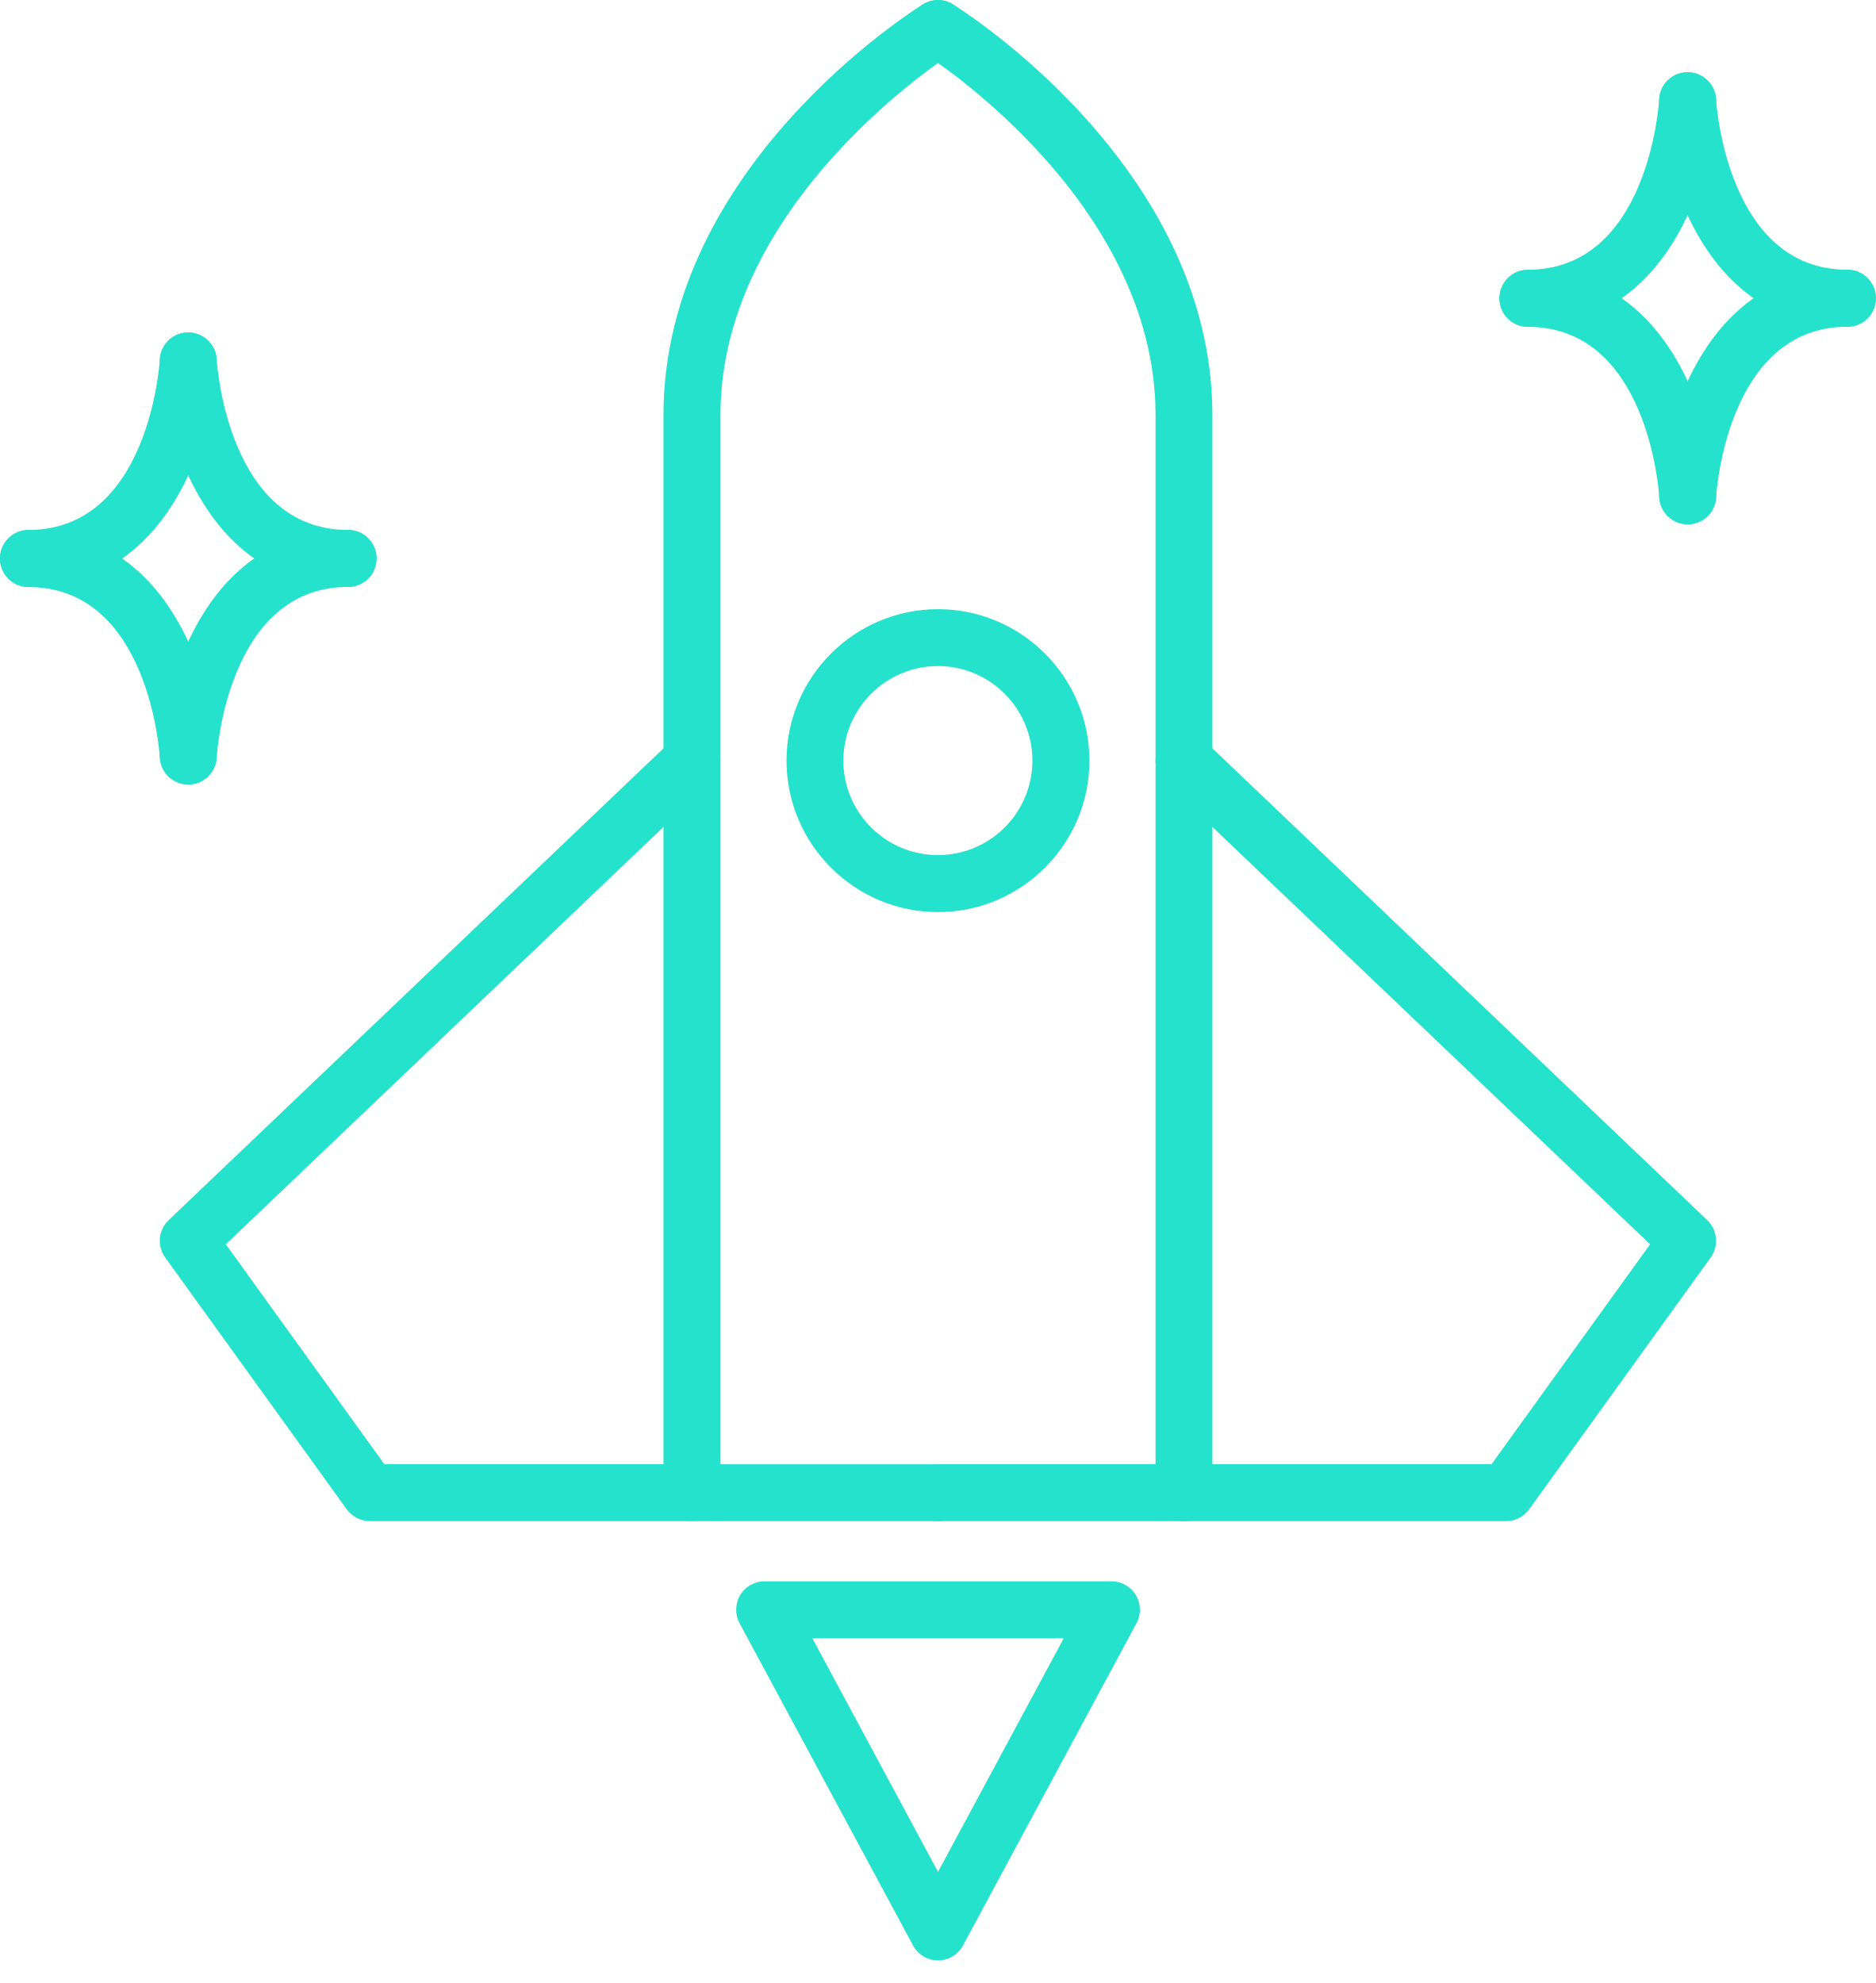
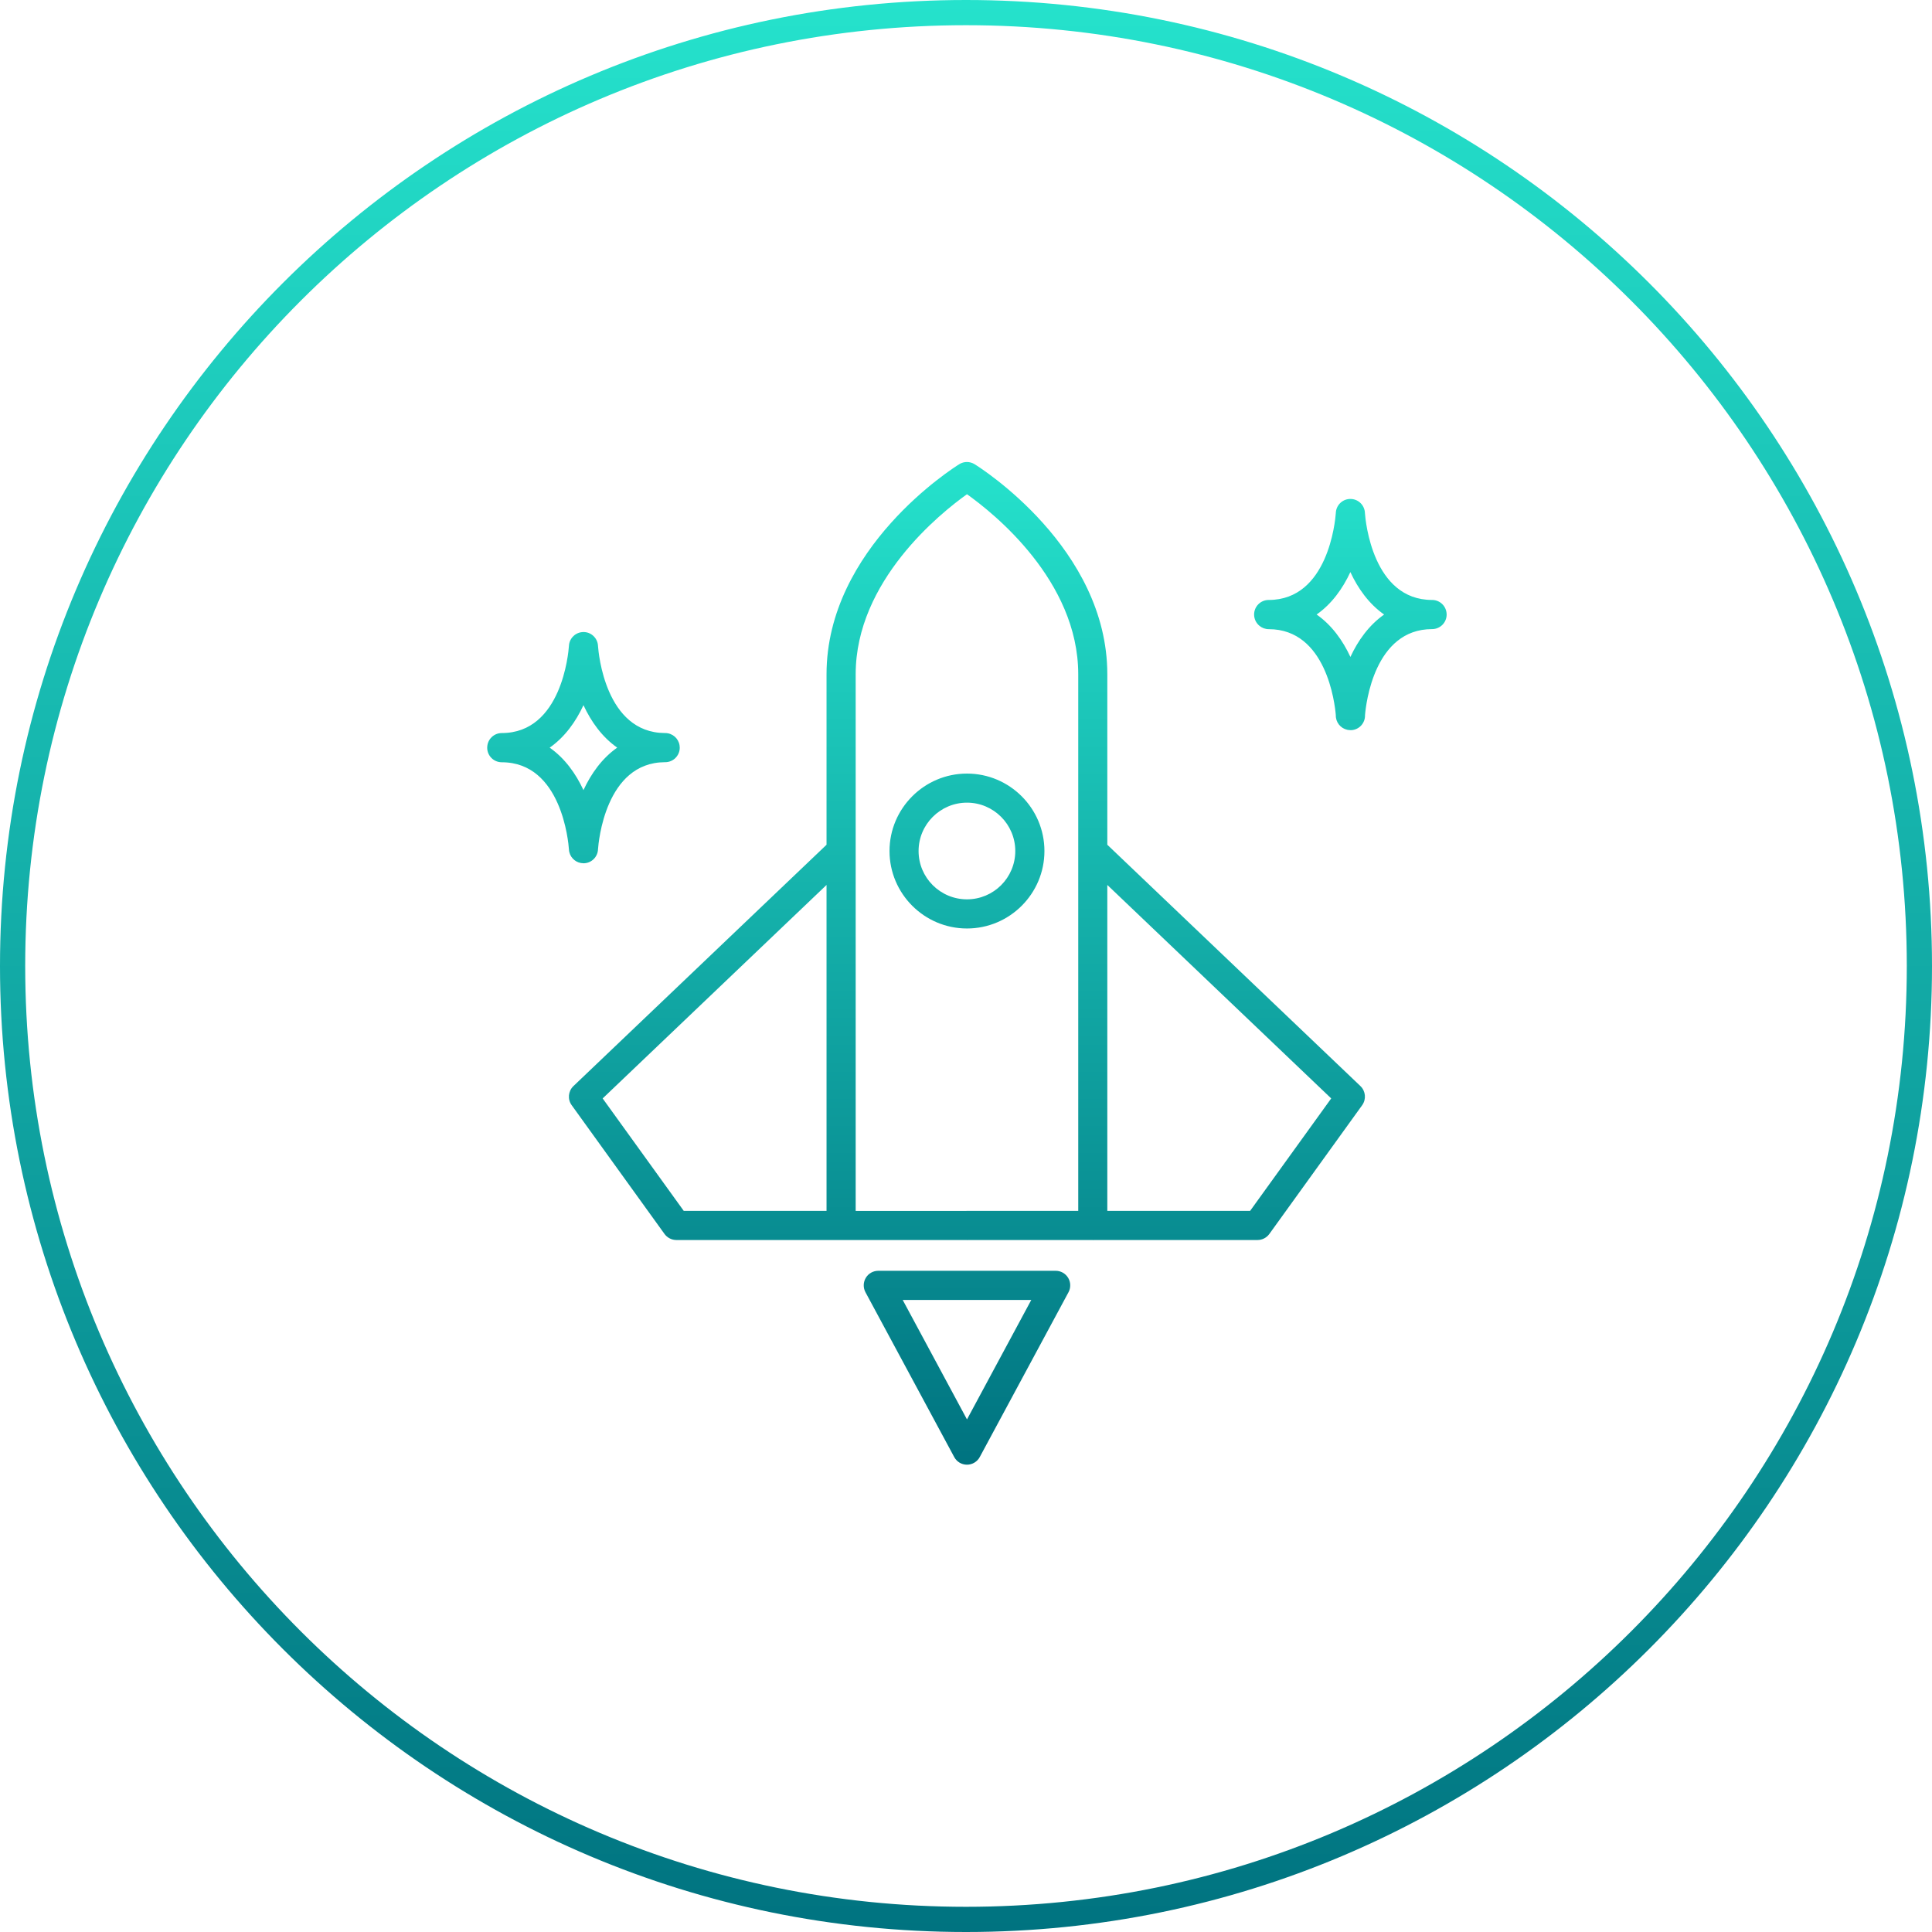
- <svg xmlns="http://www.w3.org/2000/svg" width="70" height="74" viewBox="0 0 70 74" fill="none">
-   <path d="M35.002 56.764H25.821C25.233 56.764 24.758 56.289 24.758 55.701V15.49C24.758 6.261 34.047 0.404 34.441 0.161C34.937 -0.152 35.596 0.005 35.904 0.507C36.211 1.003 36.06 1.662 35.563 1.97C35.477 2.024 26.884 7.459 26.884 15.49V54.643H35.002C35.59 54.643 36.065 55.118 36.065 55.706C36.065 56.295 35.59 56.77 35.002 56.77V56.764Z" fill="#25E2CC" />
-   <path d="M44.183 56.765H35.002C34.414 56.765 33.939 56.29 33.939 55.701C33.939 55.113 34.414 54.638 35.002 54.638H43.12V15.49C43.12 7.432 34.532 2.024 34.441 1.97C33.944 1.662 33.788 1.004 34.095 0.507C34.403 0.011 35.061 -0.146 35.558 0.162C35.952 0.405 45.241 6.261 45.241 15.49V55.707C45.241 56.295 44.766 56.77 44.178 56.77L44.183 56.765Z" fill="#25E2CC" />
-   <path d="M25.822 56.764H13.801C13.461 56.764 13.137 56.597 12.938 56.322L6.164 46.925C5.851 46.493 5.91 45.9 6.294 45.532L25.087 27.613C25.514 27.208 26.183 27.224 26.588 27.651C26.993 28.077 26.977 28.746 26.55 29.151L8.426 46.434L14.341 54.638H25.816C26.404 54.638 26.879 55.113 26.879 55.701C26.879 56.289 26.404 56.764 25.816 56.764H25.822Z" fill="#25E2CC" />
-   <path d="M56.204 56.764H44.184C43.596 56.764 43.121 56.289 43.121 55.701C43.121 55.113 43.596 54.638 44.184 54.638H55.659L61.575 46.434L43.45 29.151C43.024 28.746 43.008 28.072 43.412 27.651C43.817 27.224 44.492 27.208 44.913 27.613L63.707 45.532C64.09 45.9 64.144 46.493 63.836 46.925L57.062 56.322C56.863 56.597 56.544 56.764 56.199 56.764H56.204Z" fill="#25E2CC" />
-   <path d="M35.003 73.156C34.609 73.156 34.253 72.941 34.069 72.595L27.598 60.575C27.42 60.246 27.43 59.846 27.619 59.528C27.808 59.204 28.159 59.01 28.532 59.01H41.475C41.847 59.01 42.193 59.204 42.387 59.528C42.576 59.846 42.587 60.246 42.408 60.575L35.937 72.595C35.753 72.941 35.392 73.156 35.003 73.156ZM30.313 61.136L35.003 69.853L39.694 61.136H30.313Z" fill="#25E2CC" />
-   <path d="M35.001 34.036C31.886 34.036 29.35 31.499 29.35 28.384C29.35 25.27 31.886 22.733 35.001 22.733C38.115 22.733 40.652 25.27 40.652 28.384C40.652 31.499 38.115 34.036 35.001 34.036ZM35.001 24.855C33.058 24.855 31.471 26.436 31.471 28.384C31.471 30.333 33.052 31.909 35.001 31.909C36.949 31.909 38.525 30.328 38.525 28.384C38.525 26.441 36.944 24.855 35.001 24.855Z" fill="#25E2CC" />
-   <path d="M57.014 12.193C56.426 12.193 55.951 11.718 55.951 11.129C55.951 10.541 56.426 10.066 57.014 10.066C61.473 10.066 61.899 3.956 61.915 3.697C61.953 3.114 62.434 2.671 63.038 2.698C63.621 2.731 64.069 3.233 64.037 3.821C63.869 6.714 62.185 12.193 57.014 12.193Z" fill="#25E2CC" />
-   <path d="M68.936 12.192C63.765 12.192 62.081 6.719 61.914 3.821C61.881 3.232 62.329 2.73 62.912 2.698C63.479 2.666 63.997 3.108 64.035 3.696C64.051 3.972 64.483 10.066 68.936 10.066C69.524 10.066 69.999 10.54 69.999 11.129C69.999 11.717 69.524 12.192 68.936 12.192Z" fill="#25E2CC" />
-   <path d="M62.977 19.565C62.421 19.565 61.952 19.128 61.919 18.567C61.903 18.292 61.471 12.198 57.018 12.198C56.43 12.198 55.955 11.723 55.955 11.135C55.955 10.546 56.43 10.071 57.018 10.071C62.189 10.071 63.873 15.544 64.04 18.443C64.073 19.031 63.625 19.533 63.042 19.565C63.02 19.565 62.999 19.565 62.977 19.565Z" fill="#25E2CC" />
-   <path d="M62.977 19.56C62.977 19.56 62.934 19.56 62.912 19.56C62.329 19.528 61.881 19.026 61.914 18.437C62.081 15.544 63.765 10.066 68.936 10.066C69.524 10.066 69.999 10.541 69.999 11.129C69.999 11.717 69.524 12.193 68.936 12.193C64.478 12.193 64.051 18.302 64.035 18.561C64.003 19.123 63.533 19.56 62.977 19.56Z" fill="#25E2CC" />
-   <path d="M1.063 21.902C0.475 21.902 0 21.427 0 20.839C0 20.251 0.475 19.776 1.063 19.776C5.522 19.776 5.948 13.666 5.964 13.407C6.002 12.824 6.482 12.381 7.087 12.408C7.67 12.441 8.118 12.943 8.085 13.531C7.918 16.43 6.234 21.902 1.063 21.902Z" fill="#25E2CC" />
-   <path d="M12.987 21.902C7.816 21.902 6.132 16.43 5.965 13.531C5.932 12.943 6.38 12.441 6.963 12.408C7.53 12.376 8.048 12.824 8.086 13.407C8.102 13.682 8.534 19.776 12.987 19.776C13.575 19.776 14.05 20.251 14.05 20.839C14.05 21.427 13.575 21.902 12.987 21.902Z" fill="#25E2CC" />
-   <path d="M7.022 29.275C6.461 29.275 5.997 28.838 5.964 28.277C5.948 28.002 5.516 21.908 1.063 21.908C0.475 21.908 0 21.433 0 20.845C0 20.256 0.475 19.781 1.063 19.781C6.234 19.781 7.918 25.254 8.085 28.153C8.118 28.741 7.67 29.243 7.087 29.275C7.065 29.275 7.044 29.275 7.022 29.275Z" fill="#25E2CC" />
-   <path d="M7.028 29.27C7.028 29.27 6.985 29.27 6.963 29.27C6.38 29.238 5.932 28.736 5.965 28.147C6.132 25.254 7.816 19.776 12.987 19.776C13.575 19.776 14.05 20.251 14.05 20.839C14.05 21.427 13.575 21.902 12.987 21.902C8.528 21.902 8.102 28.012 8.086 28.271C8.053 28.833 7.584 29.27 7.028 29.27Z" fill="#25E2CC" />
+ <svg xmlns="http://www.w3.org/2000/svg" width="230" height="230" viewBox="0 0 230 230" fill="none">
+   <circle cx="115" cy="115" r="113.5" stroke="url(#paint0_linear_3314_9933)" stroke-width="3" />
+   <path d="M125.678 151.285C126.285 151.285 126.849 151.603 127.166 152.131C127.474 152.65 127.492 153.303 127.201 153.84L116.641 173.452C116.341 174.016 115.751 174.368 115.117 174.368C114.474 174.368 113.893 174.016 113.594 173.452L103.033 153.84C102.743 153.303 102.76 152.65 103.068 152.131C103.377 151.602 103.95 151.285 104.558 151.285H125.678ZM115.117 168.979L122.771 154.755H107.464L115.117 168.979ZM114.197 55.263C114.77 54.902 115.474 54.925 116.016 55.258C116.018 55.259 116.021 55.261 116.023 55.263C116.667 55.659 131.823 65.215 131.823 80.274V100.564L161.955 129.294C162.58 129.893 162.669 130.862 162.167 131.566L151.113 146.899C150.787 147.348 150.268 147.621 149.704 147.621H130.273C130.213 147.627 130.151 147.631 130.089 147.631L130.098 147.622H115.271C115.219 147.627 115.167 147.63 115.113 147.63V147.621H100.132C100.13 147.621 100.128 147.62 100.127 147.62C100.125 147.62 100.124 147.621 100.122 147.621H80.518C79.963 147.621 79.434 147.348 79.108 146.899L68.055 131.566C67.544 130.862 67.641 129.893 68.267 129.294L98.397 100.566V80.274C98.397 65.215 113.554 55.659 114.197 55.263ZM115.116 58.837C111.982 61.072 101.866 69.144 101.866 80.274V144.16H114.958C115.01 144.155 115.063 144.152 115.116 144.152H128.362V80.274C128.362 69.109 118.256 61.064 115.116 58.837ZM71.745 130.765L81.398 144.151H98.397V105.352L71.745 130.765ZM131.823 144.151H148.823L158.477 130.765L131.823 105.35V144.151ZM115.116 92.093C120.198 92.093 124.337 96.232 124.337 101.313C124.337 106.395 120.198 110.534 115.116 110.534C110.034 110.534 105.895 106.395 105.895 101.313C105.895 96.232 110.034 92.093 115.116 92.093ZM115.116 95.554C111.946 95.554 109.355 98.134 109.355 101.313C109.356 104.493 111.937 107.064 115.116 107.064C118.295 107.064 120.867 104.484 120.867 101.313C120.867 98.143 118.287 95.554 115.116 95.554ZM69.564 75.246C70.461 75.296 71.161 76.028 71.193 76.916C71.249 77.729 72.067 87.22 79.136 87.267C79.153 87.266 79.17 87.267 79.188 87.267C80.051 87.267 80.764 87.895 80.898 88.72C80.914 88.812 80.923 88.907 80.923 89.004C80.923 89.964 80.147 90.738 79.188 90.738C79.17 90.738 79.153 90.737 79.136 90.737C72.067 90.784 71.25 100.278 71.193 101.088C71.166 101.981 70.465 102.717 69.564 102.768H69.458C68.651 102.767 67.968 102.213 67.78 101.455C67.774 101.431 67.77 101.406 67.765 101.381C67.759 101.353 67.752 101.326 67.748 101.298C67.738 101.232 67.731 101.165 67.728 101.097C67.672 100.269 66.846 90.746 59.735 90.746C58.775 90.746 58 89.971 58 89.011C58 88.98 58.003 88.95 58.005 88.92C58.048 87.999 58.803 87.268 59.735 87.268C66.85 87.267 67.671 77.732 67.728 76.917C67.737 76.669 67.798 76.433 67.901 76.221C67.916 76.191 67.933 76.162 67.949 76.133C67.959 76.115 67.967 76.096 67.978 76.079C67.99 76.058 68.005 76.038 68.019 76.018C68.037 75.99 68.055 75.963 68.074 75.936C68.086 75.92 68.1 75.905 68.112 75.89C68.133 75.864 68.153 75.838 68.175 75.814C68.232 75.75 68.294 75.693 68.36 75.639C68.381 75.622 68.401 75.604 68.422 75.588C68.438 75.576 68.455 75.565 68.472 75.554C68.501 75.533 68.531 75.512 68.562 75.493C68.57 75.488 68.579 75.485 68.587 75.481C68.815 75.347 69.077 75.263 69.358 75.247C69.416 75.244 69.474 75.243 69.531 75.246H69.564ZM69.461 83.949C68.556 85.9 67.253 87.737 65.438 89.007C67.252 90.276 68.555 92.112 69.46 94.061C70.364 92.112 71.666 90.274 73.478 89.003C71.666 87.733 70.364 85.898 69.461 83.949ZM160.848 59.402C160.853 59.403 160.858 59.402 160.863 59.402C161.767 59.453 162.469 60.194 162.492 61.091C162.56 62.033 163.423 71.423 170.484 71.423C171.415 71.423 172.17 72.151 172.216 73.07C172.217 73.1 172.22 73.13 172.22 73.16C172.22 74.12 171.444 74.894 170.484 74.894C163.622 74.895 162.616 83.766 162.502 85.127C162.535 86.071 161.812 86.871 160.873 86.923H160.767C160.67 86.923 160.575 86.913 160.482 86.897C160.48 86.897 160.479 86.897 160.477 86.897C160.443 86.891 160.409 86.884 160.376 86.876C159.581 86.699 159.002 85.976 159.025 85.134C158.912 83.768 157.905 74.902 151.044 74.901C150.621 74.901 150.233 74.751 149.933 74.5C149.546 74.182 149.299 73.7 149.299 73.158C149.299 72.198 150.074 71.424 151.034 71.424C158.097 71.424 158.957 62.025 159.025 61.092C159.048 60.194 159.751 59.452 160.655 59.401C160.72 59.398 160.784 59.399 160.848 59.402ZM160.758 68.105C159.854 70.053 158.552 71.887 156.74 73.157C158.554 74.424 159.857 76.257 160.763 78.205C161.666 76.26 162.968 74.427 164.777 73.159C162.964 71.889 161.662 70.054 160.758 68.105Z" fill="url(#paint1_linear_3314_9933)" />
+   <defs>
+     <linearGradient id="paint0_linear_3314_9933" x1="115" y1="0" x2="115" y2="230" gradientUnits="userSpaceOnUse">
+       <stop stop-color="#25E2CC" />
+       <stop offset="1" stop-color="#007380" />
+     </linearGradient>
+     <linearGradient id="paint1_linear_3314_9933" x1="115.11" y1="55" x2="115.11" y2="174.368" gradientUnits="userSpaceOnUse">
+       <stop stop-color="#25E2CC" />
+       <stop offset="1" stop-color="#007380" />
+     </linearGradient>
+   </defs>
</svg>
